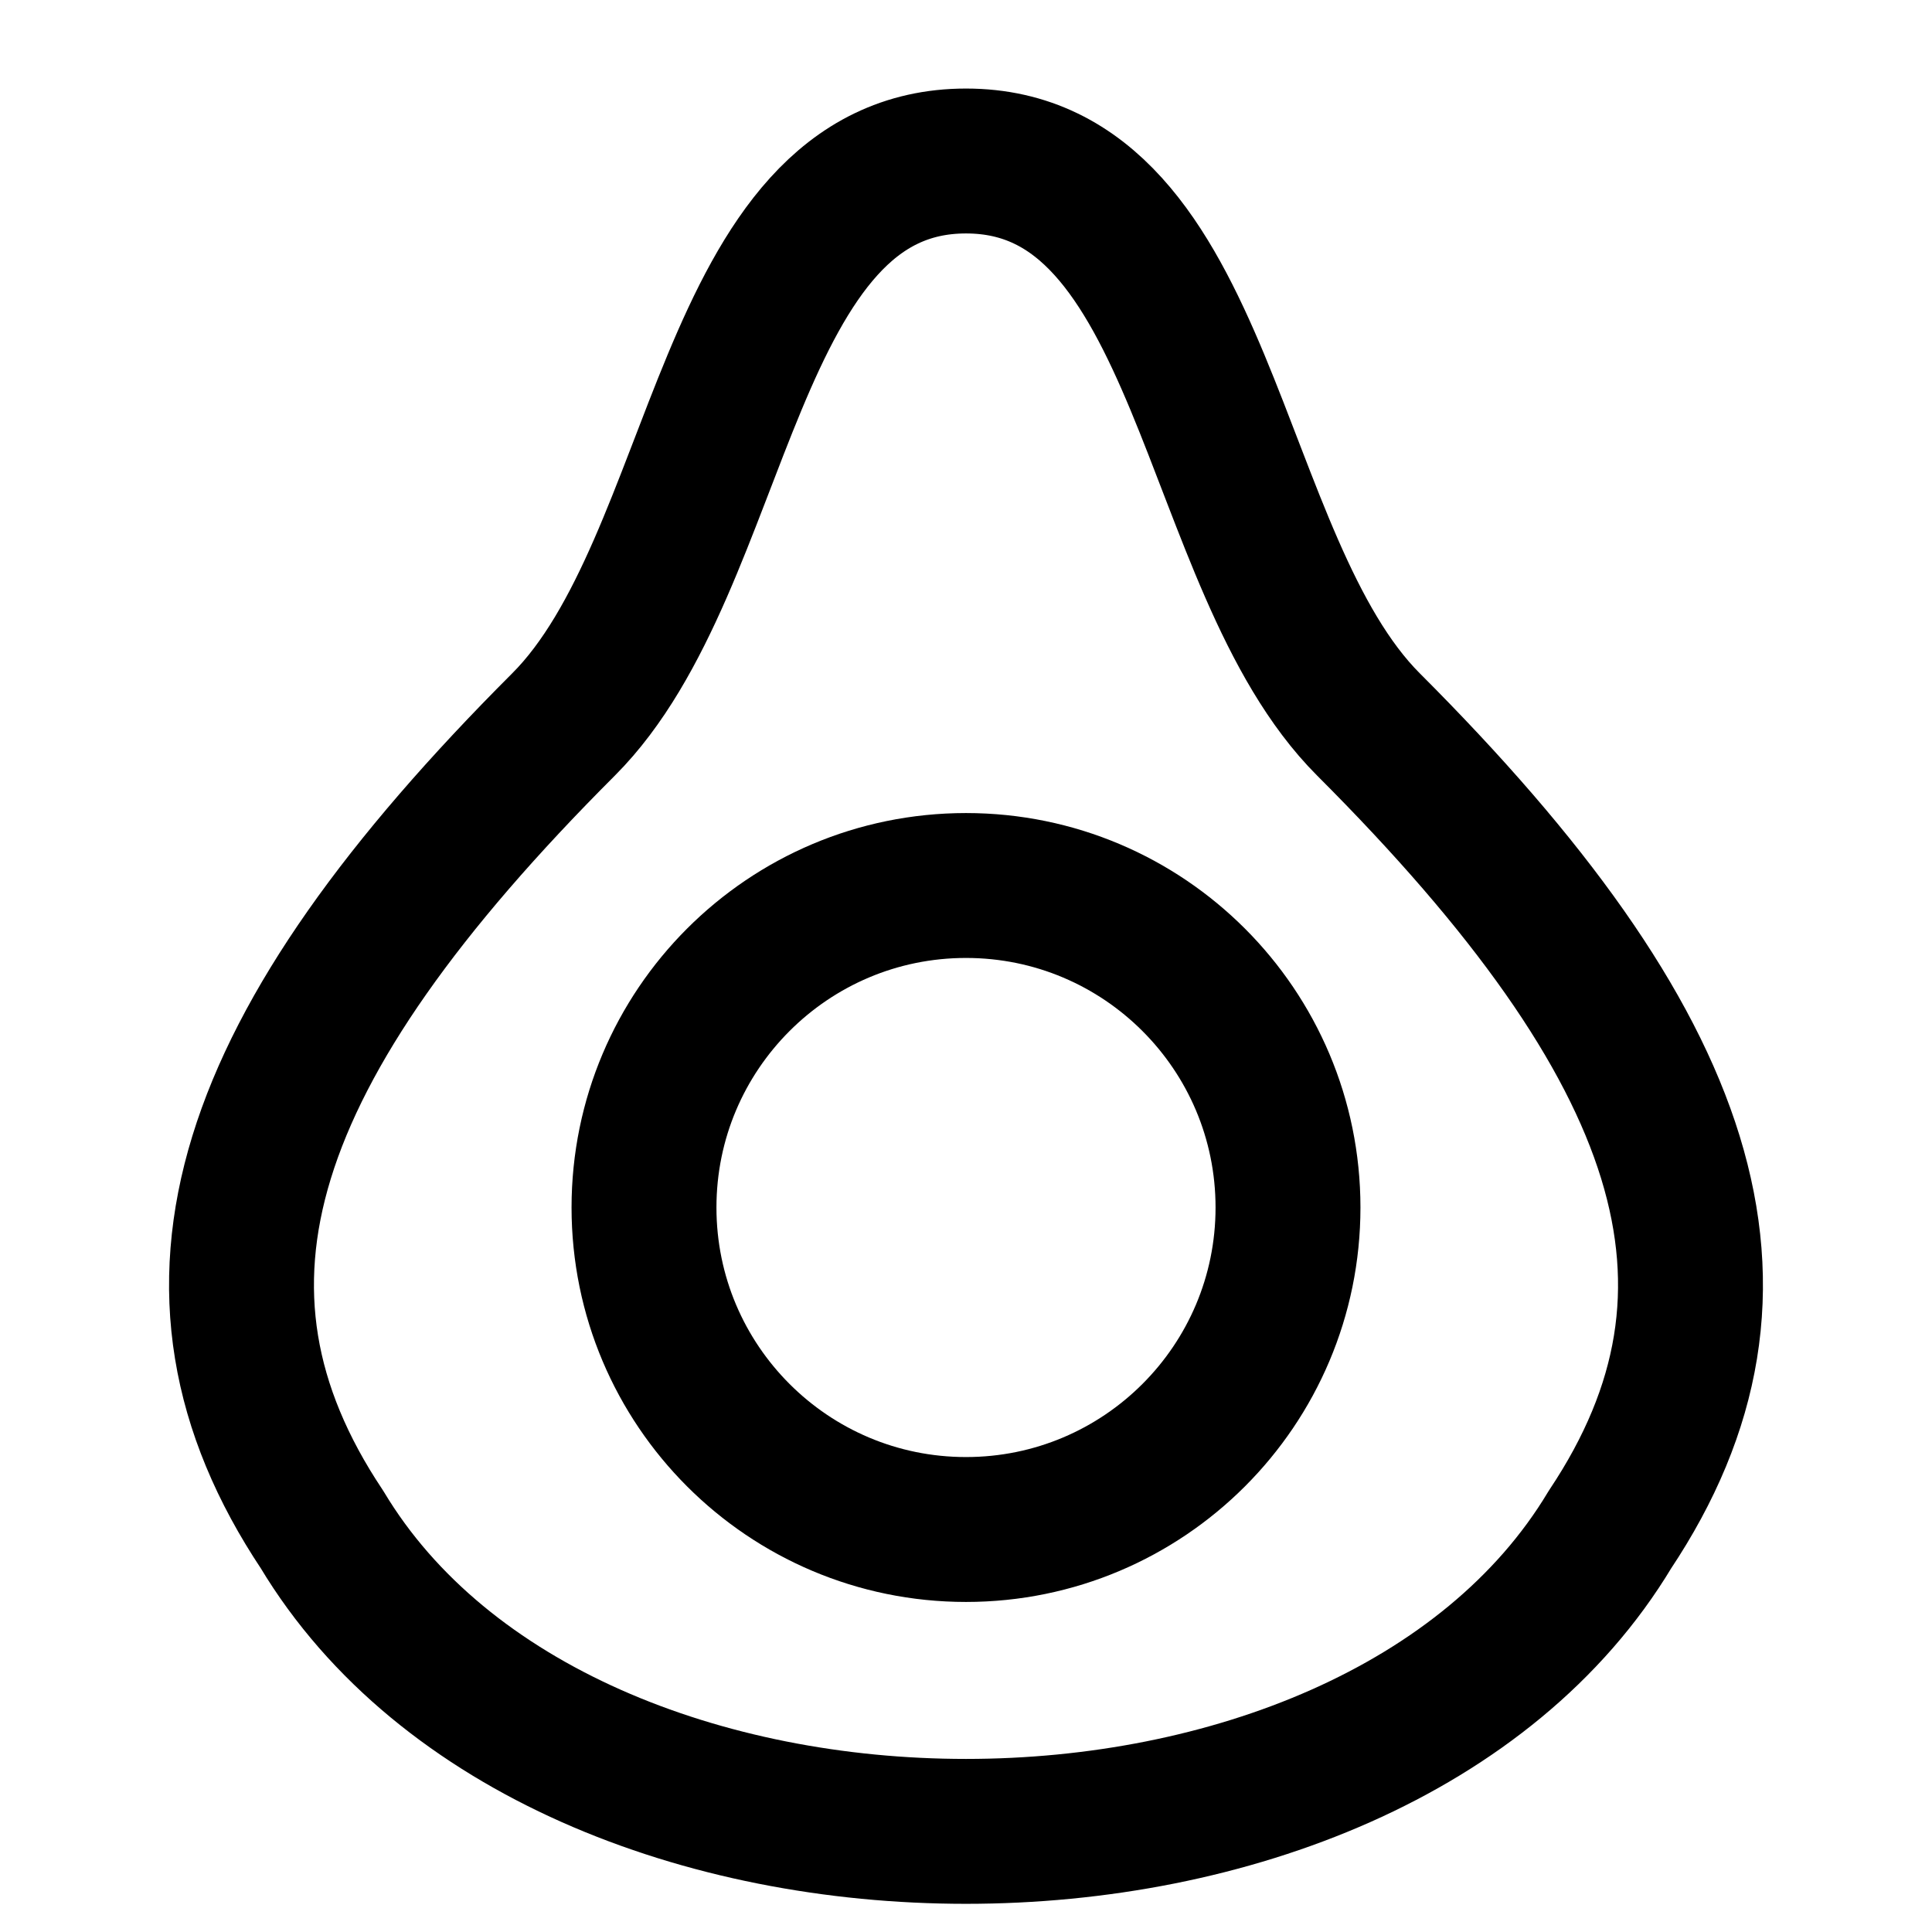
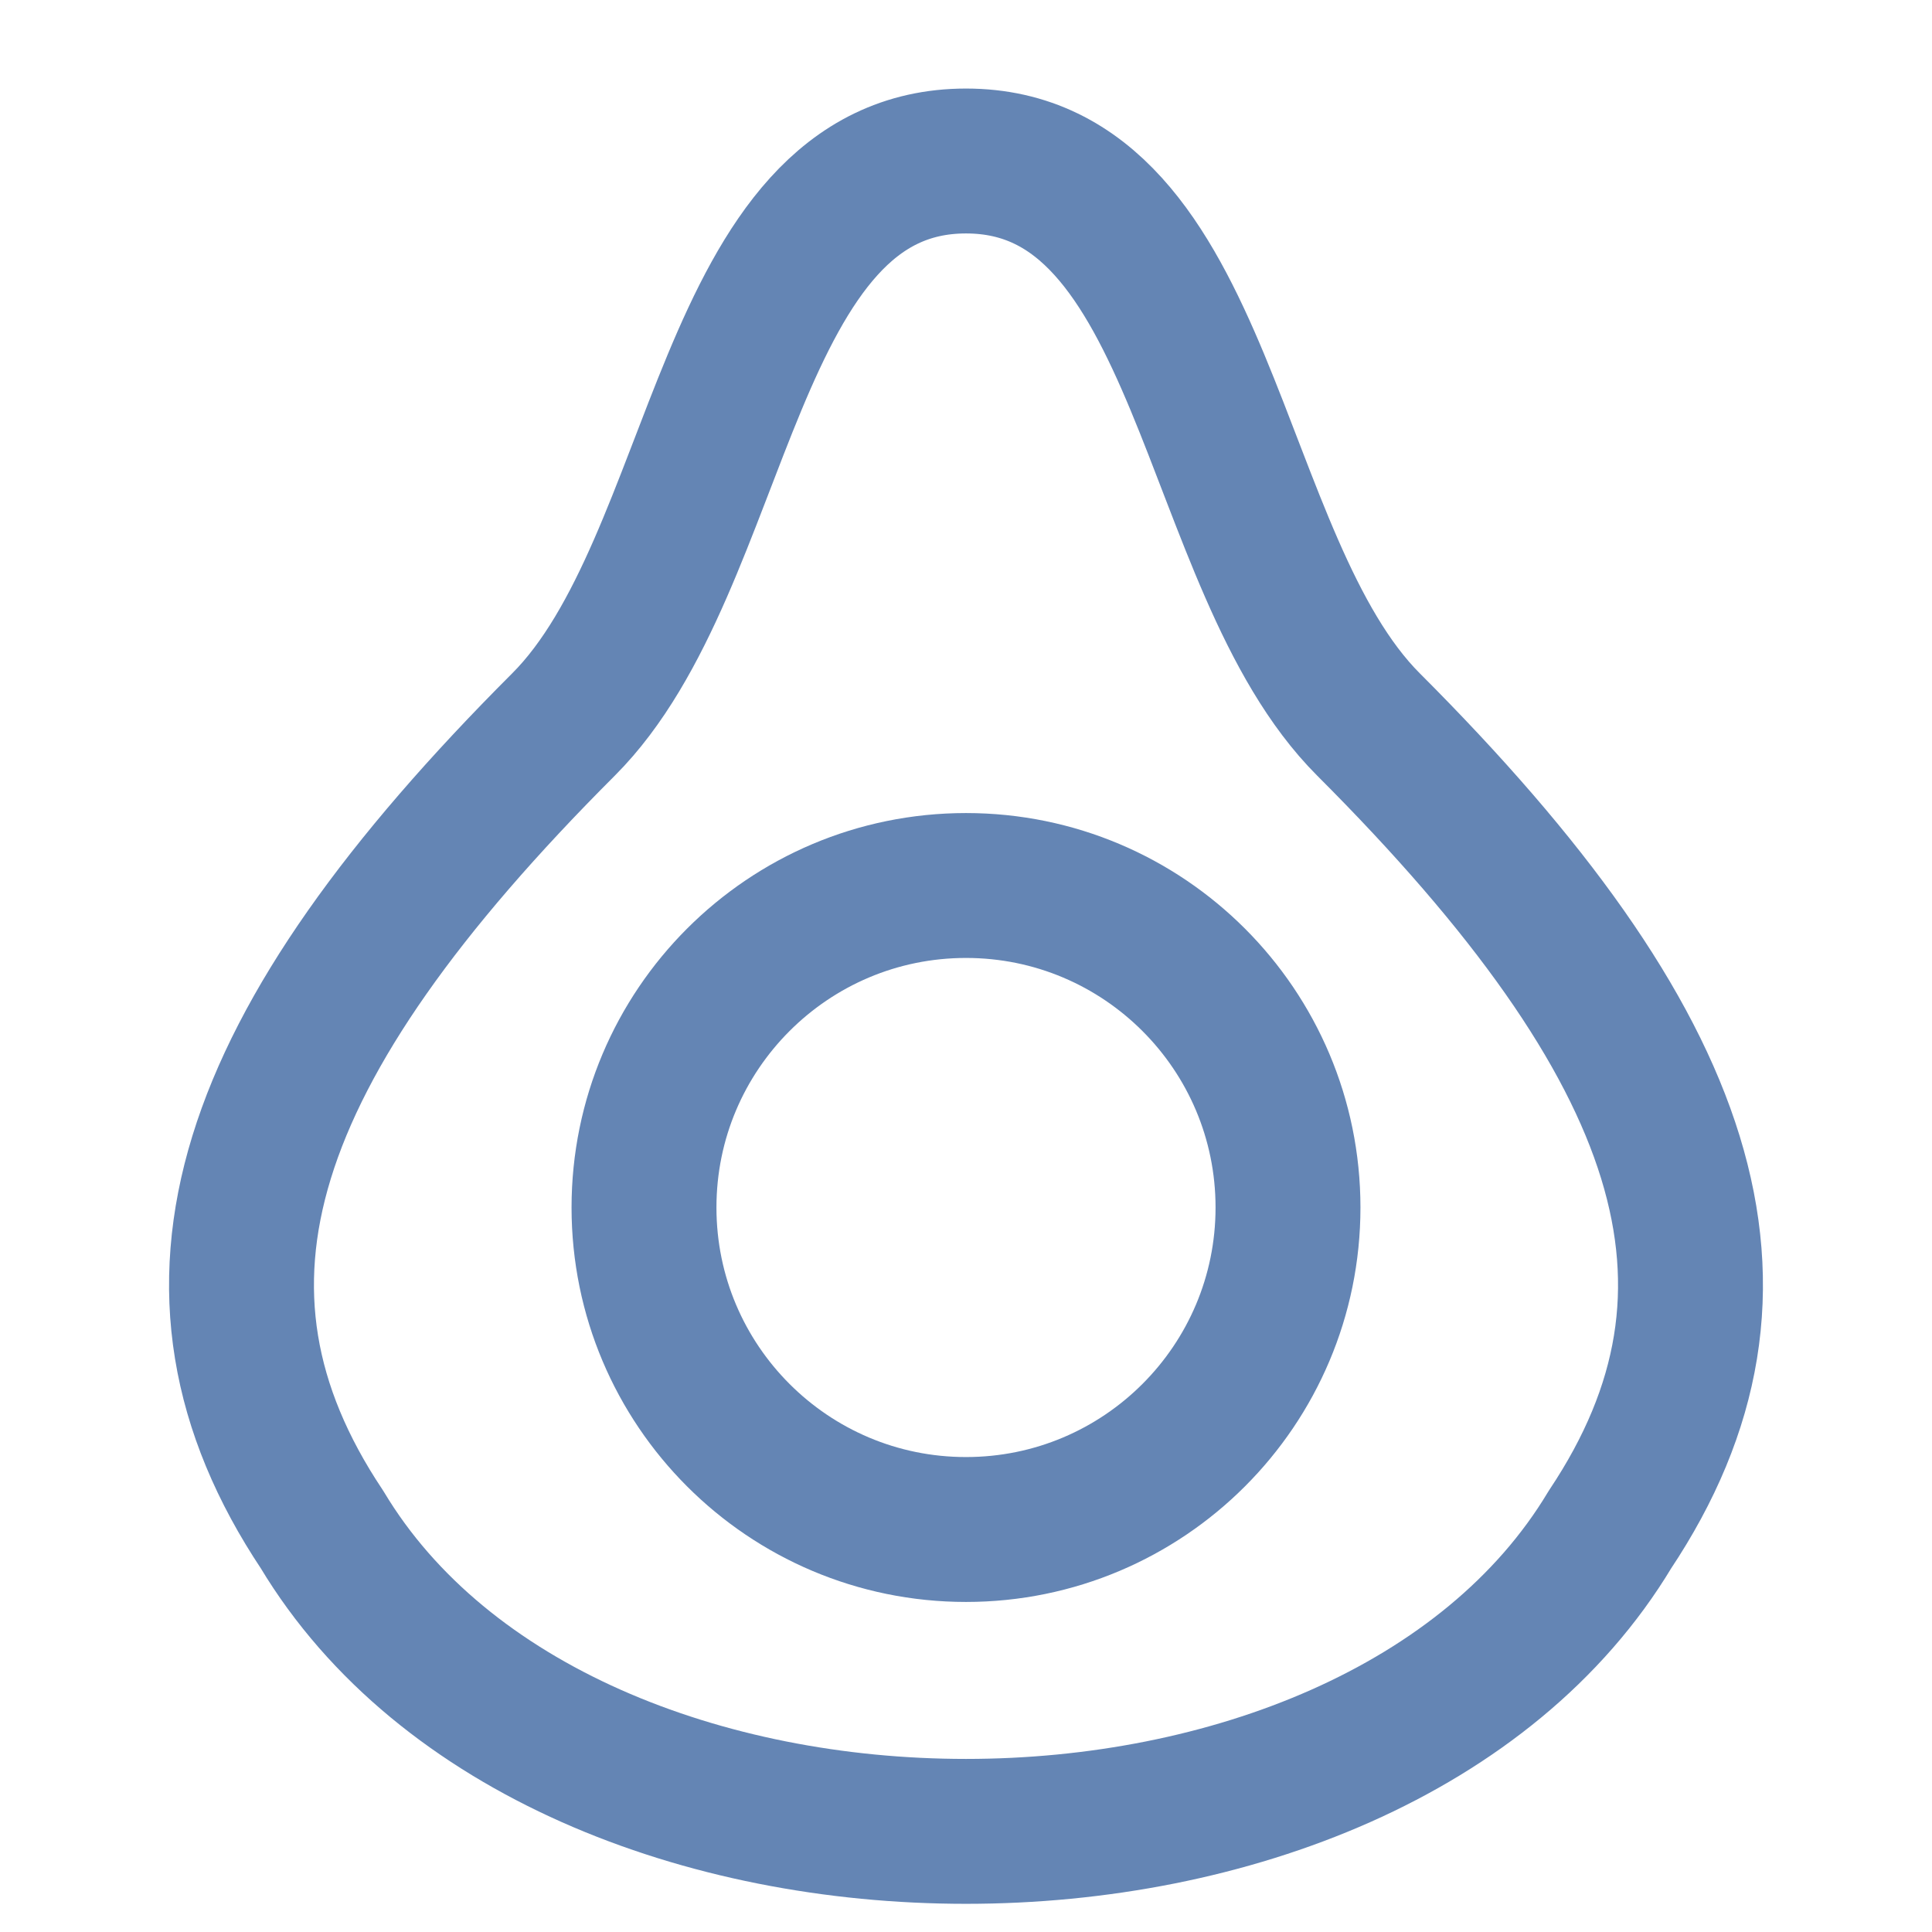
- <svg xmlns="http://www.w3.org/2000/svg" width="18" height="18" viewBox="0 0 24 24" fill="none" stroke="currentColor" stroke-width="1.8" stroke-linecap="round" stroke-linejoin="round">
+ <svg xmlns="http://www.w3.org/2000/svg" width="18" height="18" viewBox="0 0 24 24" fill="none" stroke="#6485b4" stroke-width="1.8" stroke-linecap="round" stroke-linejoin="round">
  <path d="M12 2c-3 0-3 5-5 7-4 4-5 7-3 10 3 5 13 5 16 0 2-3 1-6-3-10-2-2-2-7-5-7ZM16 15a4 4 0 1 1-8 0 4 4 0 0 1 8 0Z" />
</svg>
